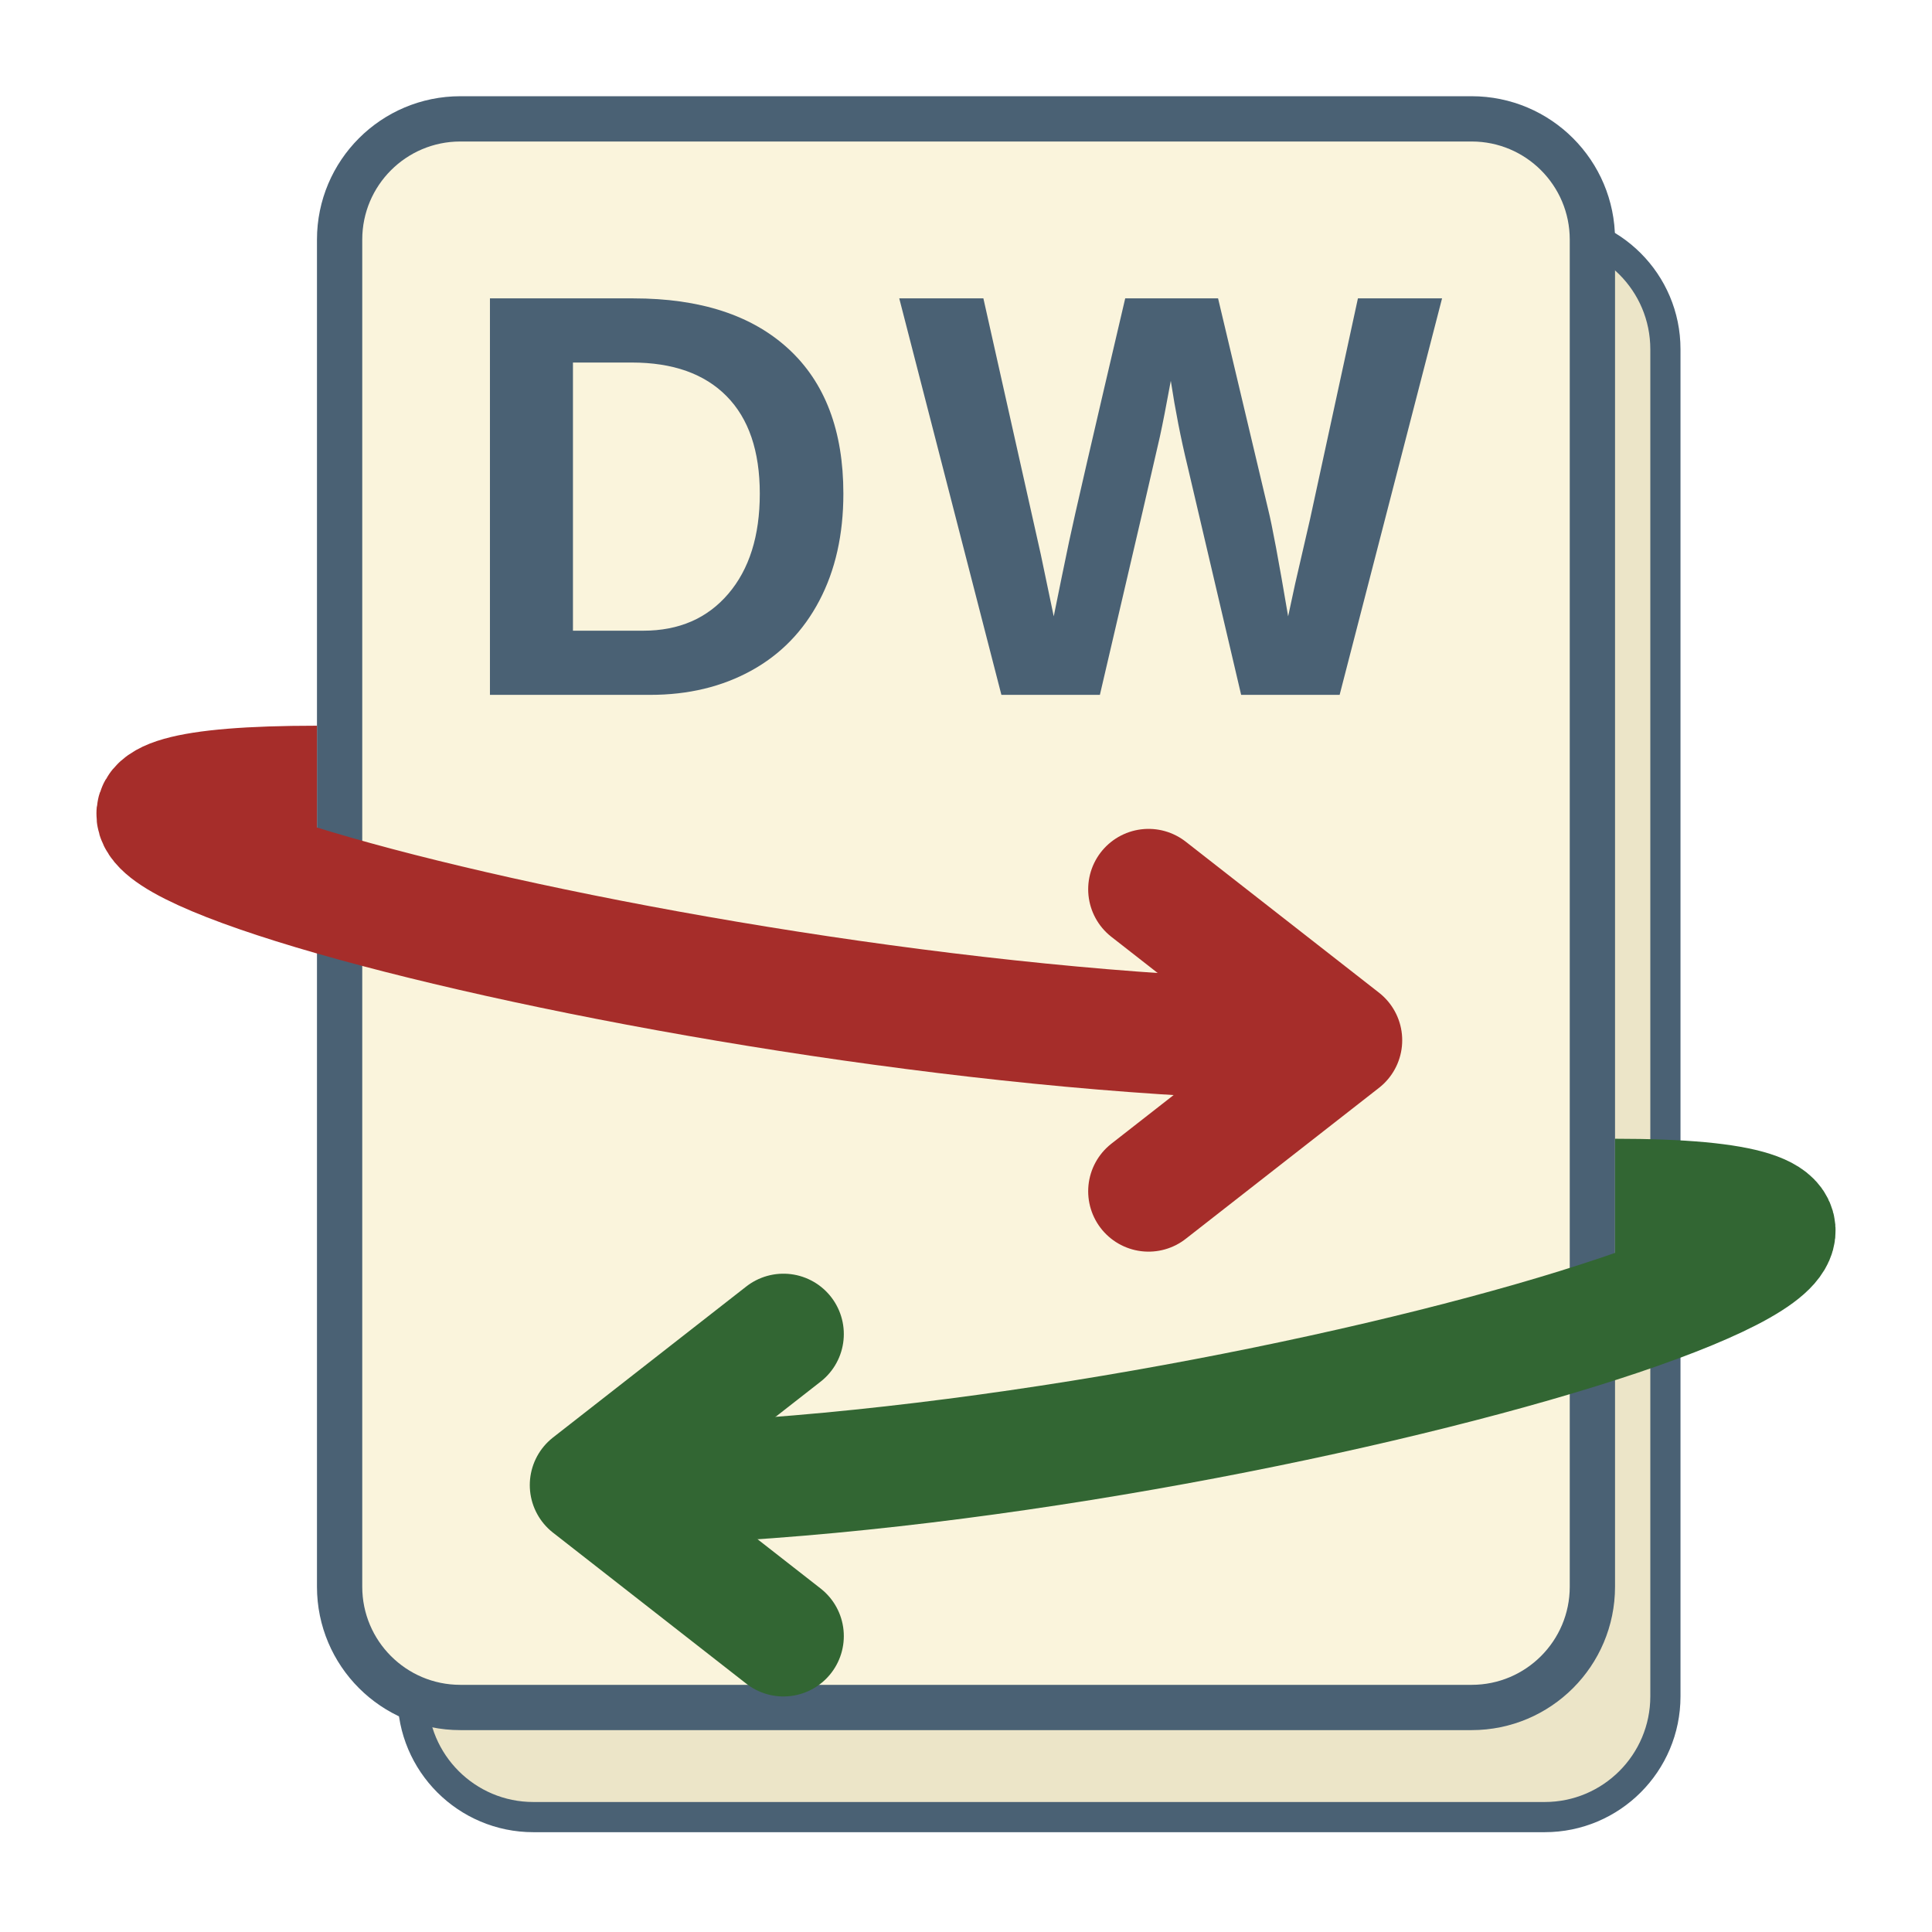
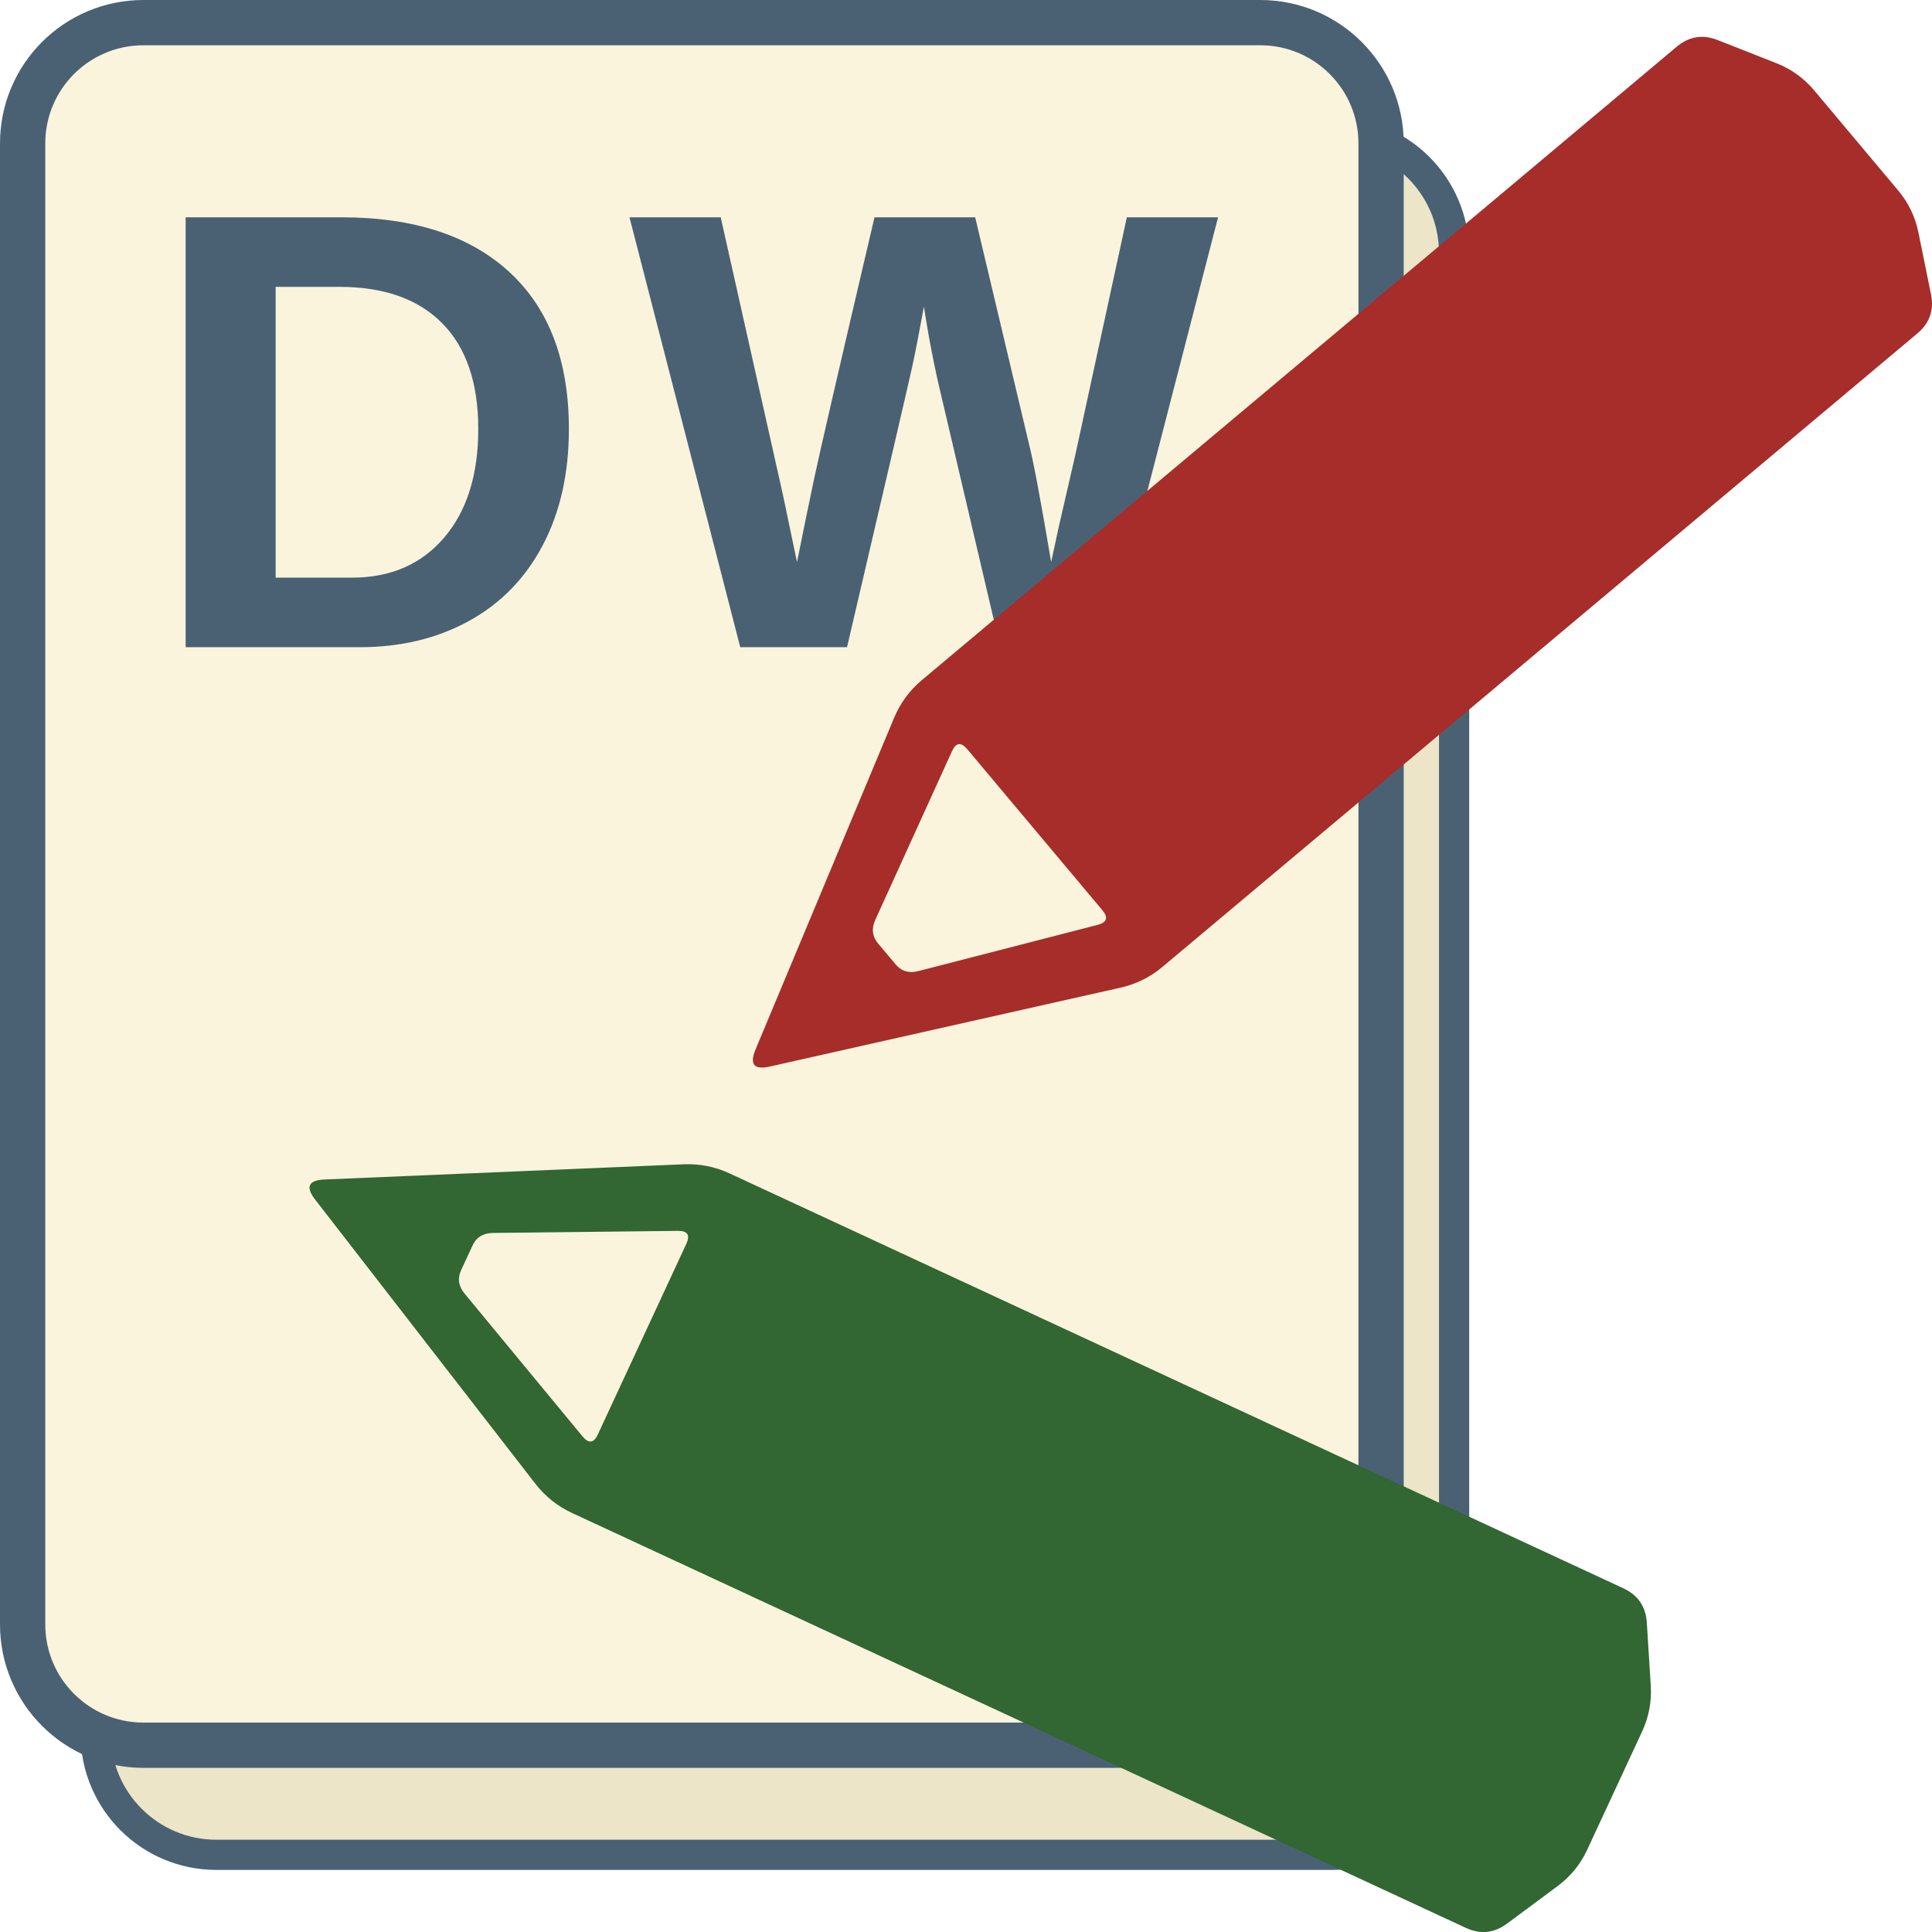
<svg xmlns="http://www.w3.org/2000/svg" viewBox="0 0 1024 1024" width="1024" height="1024" role="img">
-   <rect id="sbn" width="664" height="842" rx="64" transform="matrix(1, 0, 0, 1, 218.7, 121.1)" fill="#ece5c8" stroke="#4a6174" stroke-width="16" />
-   <rect id="sf" width="664" height="842" rx="64" transform="matrix(1, 0, 0, 1, 180, 63)" fill="#faf4dc" stroke="#4a6174" stroke-width="24" />
-   <path id="wl" fill="#4a6174" transform="matrix(1.887734, 0, 0, 1.887734, -124.795, -32.65)" d="M302.902,155.902L302.902,155.902Q302.902,173.125,296.147,185.964Q289.392,198.803,277.028,205.597Q264.663,212.392,248.704,212.392L248.704,212.392L203.67,212.392L203.67,101.071L243.963,101.071Q272.09,101.071,287.496,115.253Q302.902,129.435,302.902,155.902M279.437,155.902L279.437,155.902Q279.437,137.968,270.115,128.526Q260.792,119.085,243.489,119.085L243.489,119.085L226.977,119.085L226.977,194.378L246.729,194.378Q261.74,194.378,270.589,184.028Q279.437,173.678,279.437,155.902M470.996,101.071L442.237,212.392L414.585,212.392L399.495,148.001Q396.73,136.624,394.834,124.22L394.834,124.22Q392.937,134.57,391.752,139.982Q390.567,145.394,374.924,212.392L374.924,212.392L347.272,212.392L318.592,101.071L342.215,101.071L358.333,172.967L361.967,190.349Q364.179,179.367,366.273,169.373Q368.366,159.378,382.035,101.071L382.035,101.071L408.107,101.071L422.17,160.326Q423.829,166.963,427.779,190.349L427.779,190.349L429.754,181.184L433.942,163.013L447.373,101.071L470.996,101.071" />
-   <path id="ars" fill="none" stroke="#a62d2a" stroke-width="64" stroke-linecap="butt" stroke-linejoin="round" d="M168,416.64C-120,416.64,391.2,551.36,711.2,551.36" />
-   <path id="arh" fill="none" stroke="#a62d2a" stroke-width="64" stroke-linecap="round" stroke-linejoin="round" d="M608.759,631.396L711.2,551.36L608.759,471.324" />
-   <path id="ags" fill="none" stroke="#326633" stroke-width="64" stroke-linecap="butt" stroke-linejoin="round" d="M856,635.56C1144,635.56,632.8,787.12,312.8,787.12" />
-   <path id="agh" fill="none" stroke="#326633" stroke-width="64" stroke-linecap="round" stroke-linejoin="round" d="M415.241,707.084L312.8,787.12L415.241,867.156" />
+   <rect id="sbn" width="720" height="913" rx="64" transform="matrix(1, 0, 0, 1, 50.7, 70.1)" fill="#ece5c8" stroke="#4a6174" stroke-width="16" />
+   <rect id="sf" width="720" height="913" rx="64" transform="matrix(1, 0, 0, 1, 12, 12)" fill="#faf4dc" stroke="#4a6174" stroke-width="24" />
+   <path id="wl" fill="#4a6174" transform="matrix(1.887734, 0, 0, 1.887734, -318.5, -91.716)" d="M328.448,169.049L328.448,169.049Q328.448,187.725,321.123,201.646Q313.799,215.568,300.391,222.935Q286.984,230.303,269.679,230.303L269.679,230.303L220.847,230.303L220.847,109.594L264.539,109.594Q295.037,109.594,311.743,124.972Q328.448,140.35,328.448,169.049M303.004,169.049L303.004,169.049Q303.004,149.602,292.895,139.364Q282.786,129.127,264.025,129.127L264.025,129.127L246.12,129.127L246.12,210.77L267.537,210.77Q283.814,210.77,293.409,199.547Q303.004,188.325,303.004,169.049M510.718,109.594L479.535,230.303L449.55,230.303L433.187,160.482Q430.189,148.146,428.133,134.695L428.133,134.695Q426.077,145.918,424.792,151.787Q423.507,157.655,406.544,230.303L406.544,230.303L376.56,230.303L345.462,109.594L371.077,109.594L388.553,187.554L392.494,206.401Q394.893,194.493,397.163,183.656Q399.433,172.818,414.254,109.594L414.254,109.594L442.525,109.594L457.775,173.847Q459.574,181.043,463.857,206.401L463.857,206.401L465.999,196.463L470.539,176.759L485.103,109.594L510.718,109.594" />
+   <path id="prb" fill="#a62d2a" transform="matrix(0.980537, -0.822768, 0.822768, 0.980537, 395.5, 568.1)" d="M8.884,4.59Q0,0,8.884,-4.59L141.116,-72.91Q150,-77.5,160,-77.5L568,-77.5Q578,-77.5,582.773,-68.713L595.227,-45.787Q600,-37,600,-27L600,27Q600,37,595.227,45.787L582.773,68.713Q578,77.5,568,77.5L160,77.5Q150,77.5,141.116,72.91Z" />
+   <path id="prw" fill="#faf4dc" transform="matrix(0.980537, -0.822768, 0.822768, 0.980537, 395.5, 568.1)" d="M76,-5.633Q76,-11.267,81.414,-13.854L150.586,-46.913Q156,-49.5,156,-43.5L156,-31.548Q156,-25.548,156,-19.548L156,19.548Q156,25.548,156,31.548L156,43.5Q156,49.5,150.586,46.913L81.414,13.854Q76,11.267,76,5.633L76,5.633Q76,0,76,-5.633Z" />
+   <path id="pgb" fill="#326633" transform="matrix(1.161016, 0.538926, -0.538926, 1.161016, 159.2, 625.7)" d="M8.884,4.59Q0,0,8.884,-4.59L141.116,-72.91Q150,-77.5,160,-77.5L568,-77.5Q578,-77.5,582.773,-68.713L595.227,-45.787Q600,-37,600,-27L600,27Q600,37,595.227,45.787L582.773,68.713Q578,77.5,568,77.5L160,77.5Q150,77.5,141.116,72.91Z" />
+   <path id="pgw" fill="#faf4dc" transform="matrix(1.161016, 0.538926, -0.538926, 1.161016, 159.2, 625.7)" d="M76,-5.633Q76,-11.267,81.414,-13.854L150.586,-46.913Q156,-49.5,156,-43.5L156,-31.548Q156,-25.548,156,-19.548L156,19.548Q156,25.548,156,31.548L156,43.5Q156,49.5,150.586,46.913L81.414,13.854Q76,11.267,76,5.633L76,5.633Q76,0,76,-5.633Z" />
</svg>
